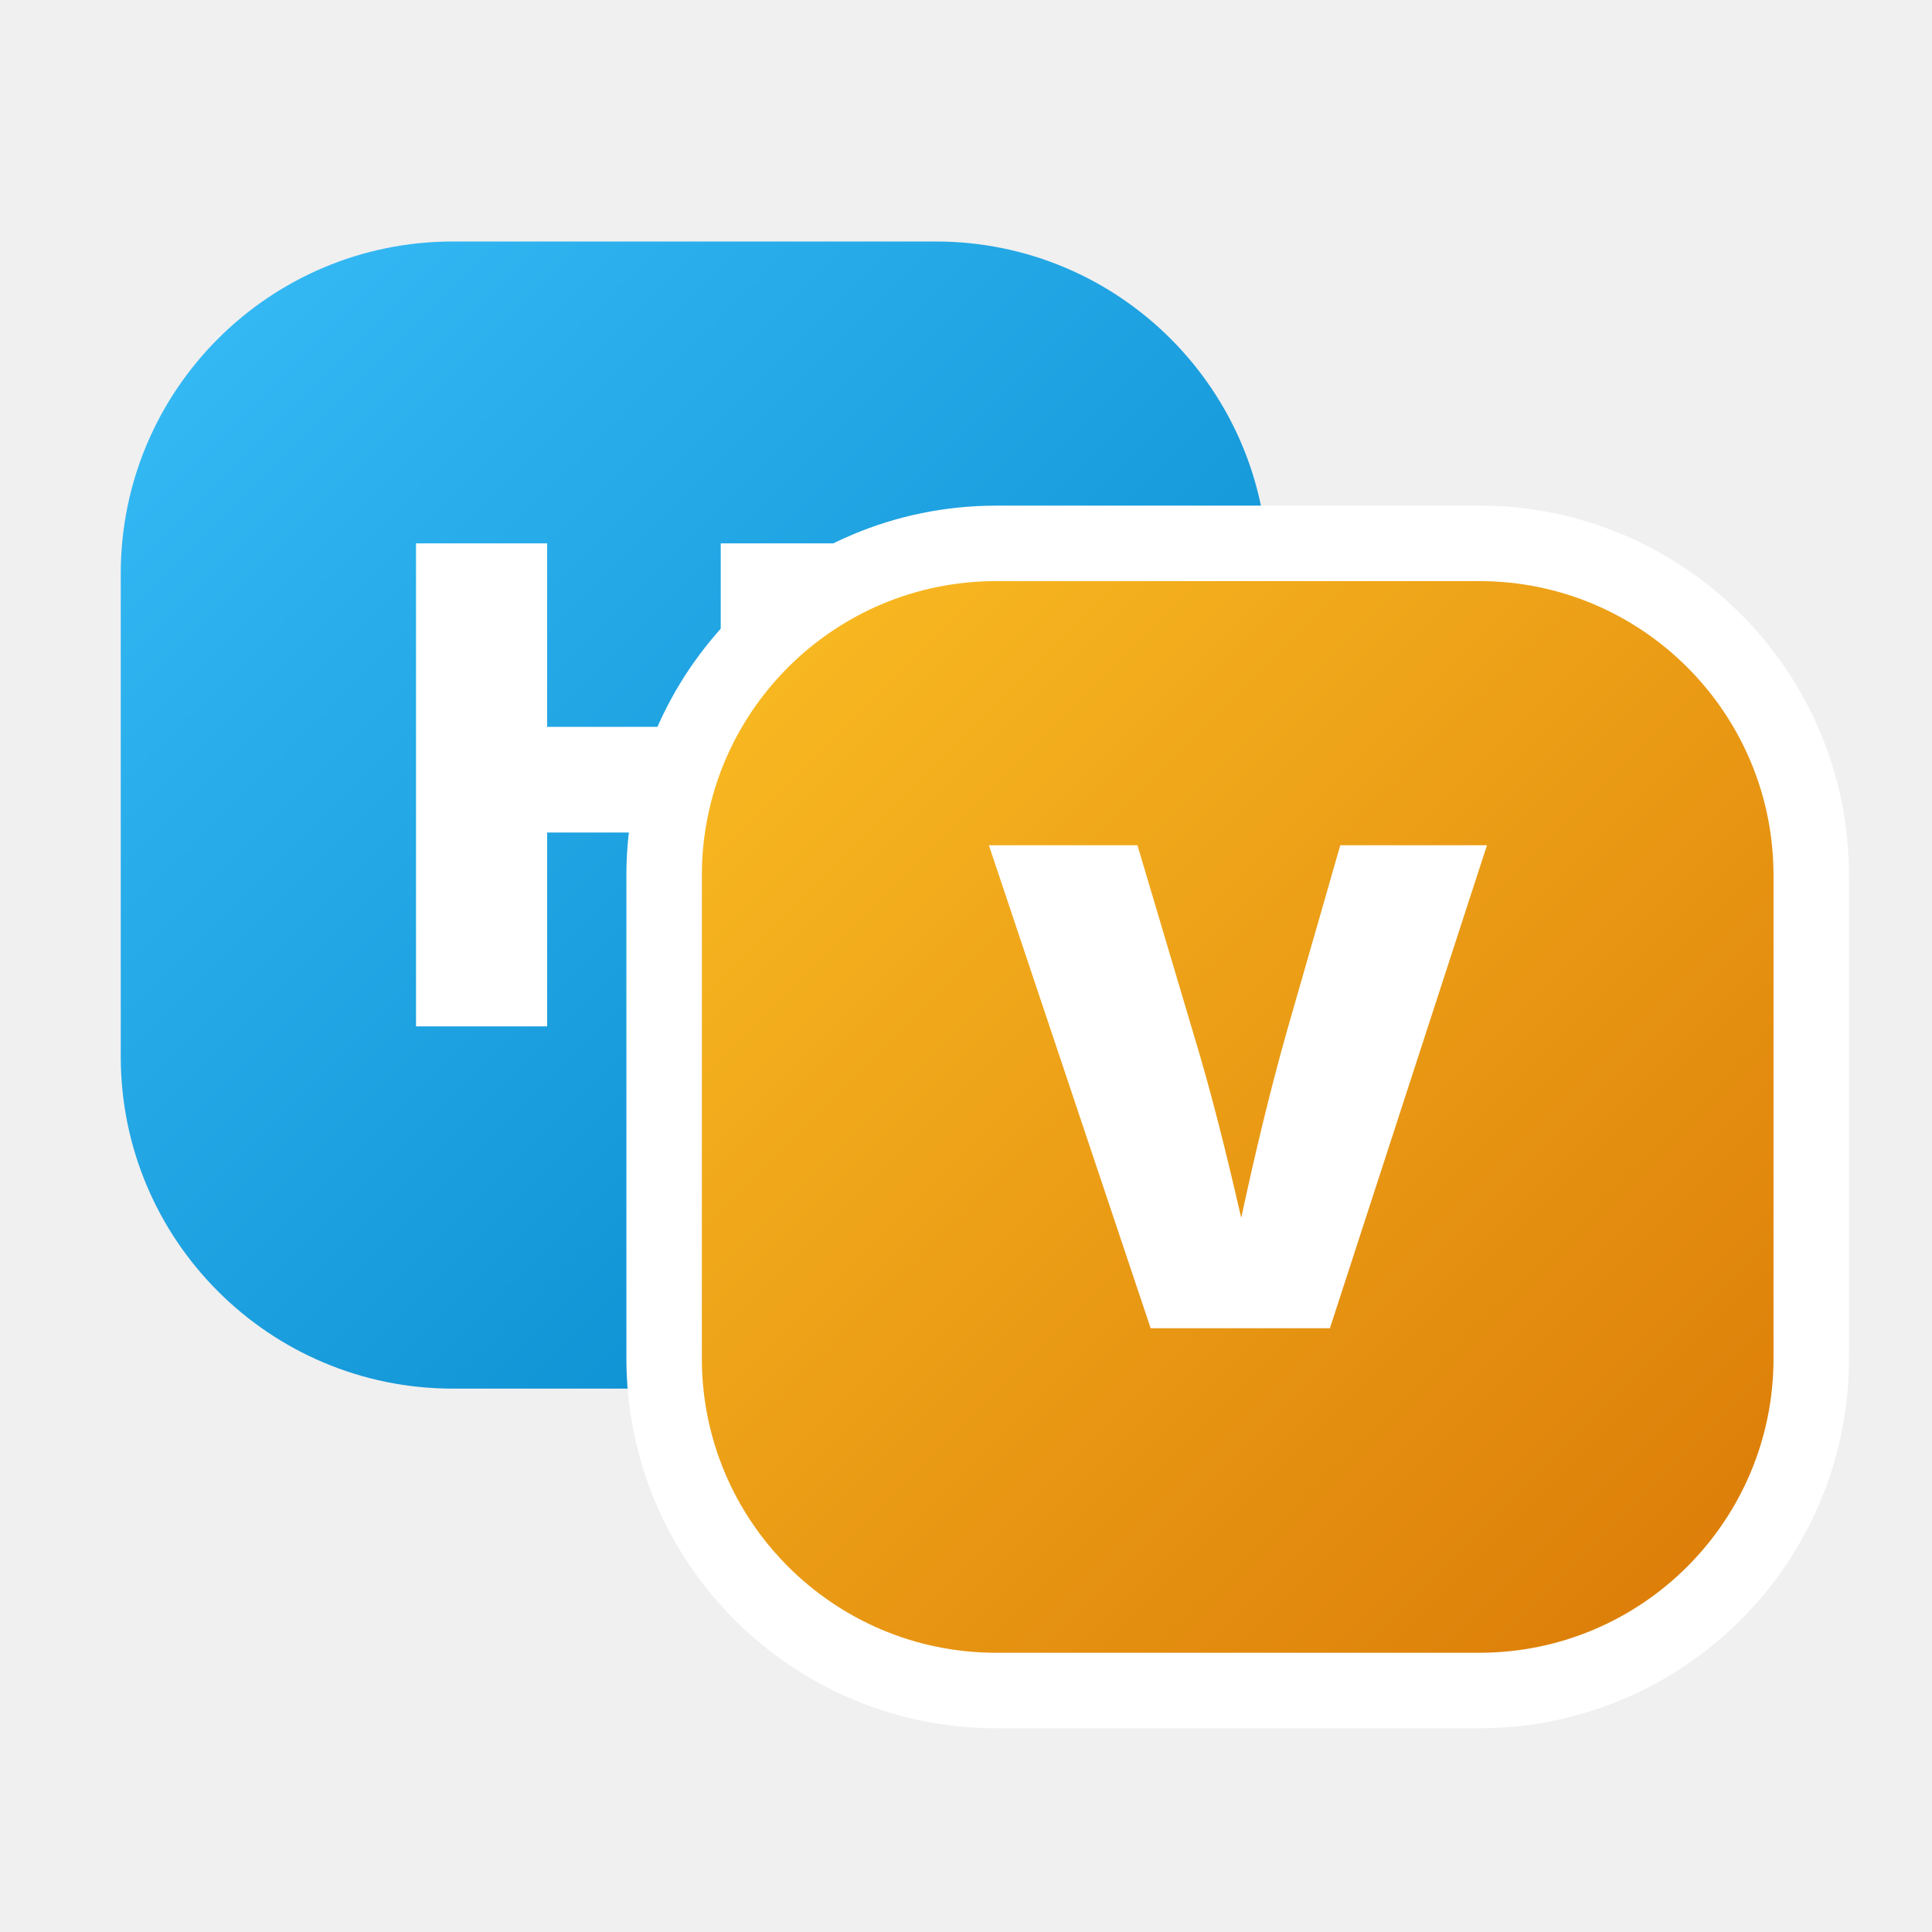
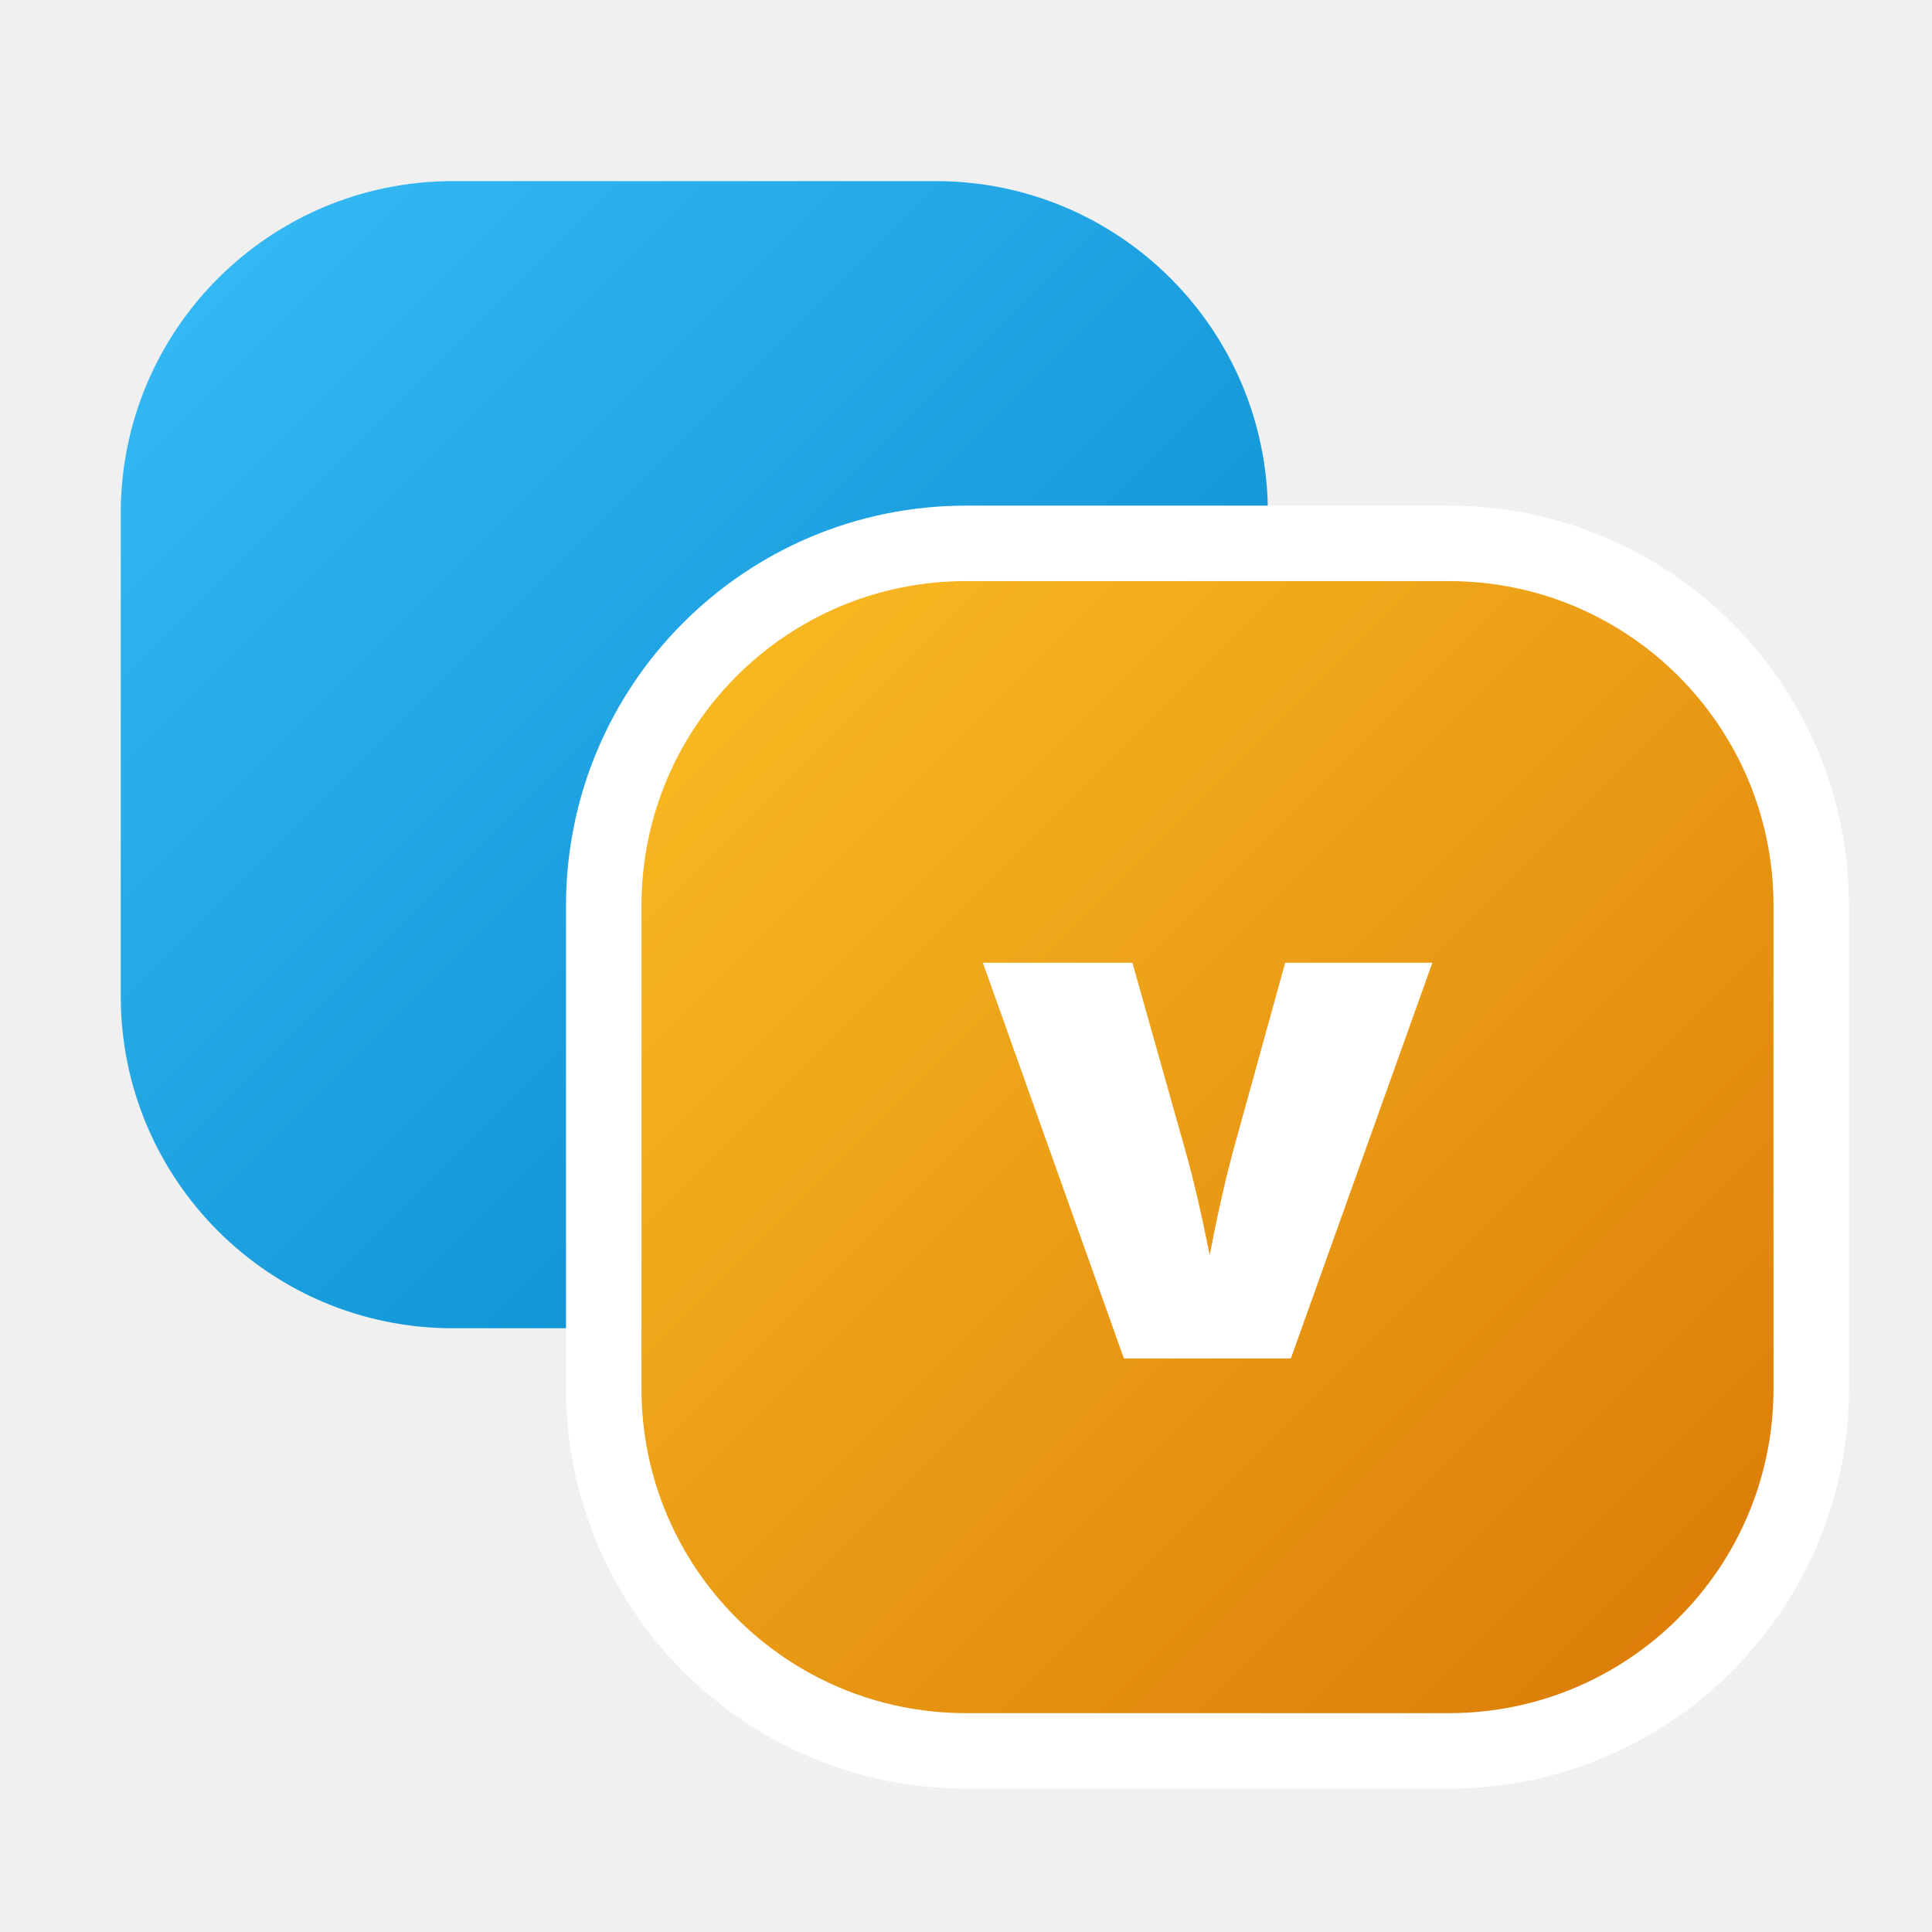
<svg xmlns="http://www.w3.org/2000/svg" viewBox="0 0 64 64" width="64" height="64">
  <defs>
    <linearGradient id="cyanGrad" x1="0%" y1="0%" x2="100%" y2="100%">
      <stop offset="0%" stop-color="#38bdf8" />
      <stop offset="100%" stop-color="#0284c7" />
    </linearGradient>
    <linearGradient id="amberGrad" x1="0%" y1="0%" x2="100%" y2="100%">
      <stop offset="0%" stop-color="#fbbf24" />
      <stop offset="100%" stop-color="#d97706" />
    </linearGradient>
  </defs>
-   <rect x="4" y="8" width="38" height="38" rx="11" fill="url(#cyanGrad)" />
-   <text x="21" y="34" font-family="'Outfit', 'Inter', system-ui, sans-serif" font-weight="900" font-size="22" fill="#ffffff" text-anchor="middle">H</text>
-   <rect x="22" y="18" width="38" height="38" rx="11" fill="url(#amberGrad)" stroke="#ffffff" stroke-width="2.5" />
-   <text x="41" y="44" font-family="'Outfit', 'Inter', system-ui, sans-serif" font-weight="900" font-size="22" fill="#ffffff" text-anchor="middle">V</text>
+   <rect x="4" y="6" width="38" height="38" rx="11" fill="url(#cyanGrad)" />
+   <rect x="20" y="18" width="40" height="40" rx="12" fill="url(#amberGrad)" stroke="#ffffff" stroke-width="2.5" />
+   <text x="40" y="45" font-family="'Outfit', 'Inter', system-ui, sans-serif" font-weight="900" font-size="24" fill="#ffffff" text-anchor="middle">v</text>
</svg>
